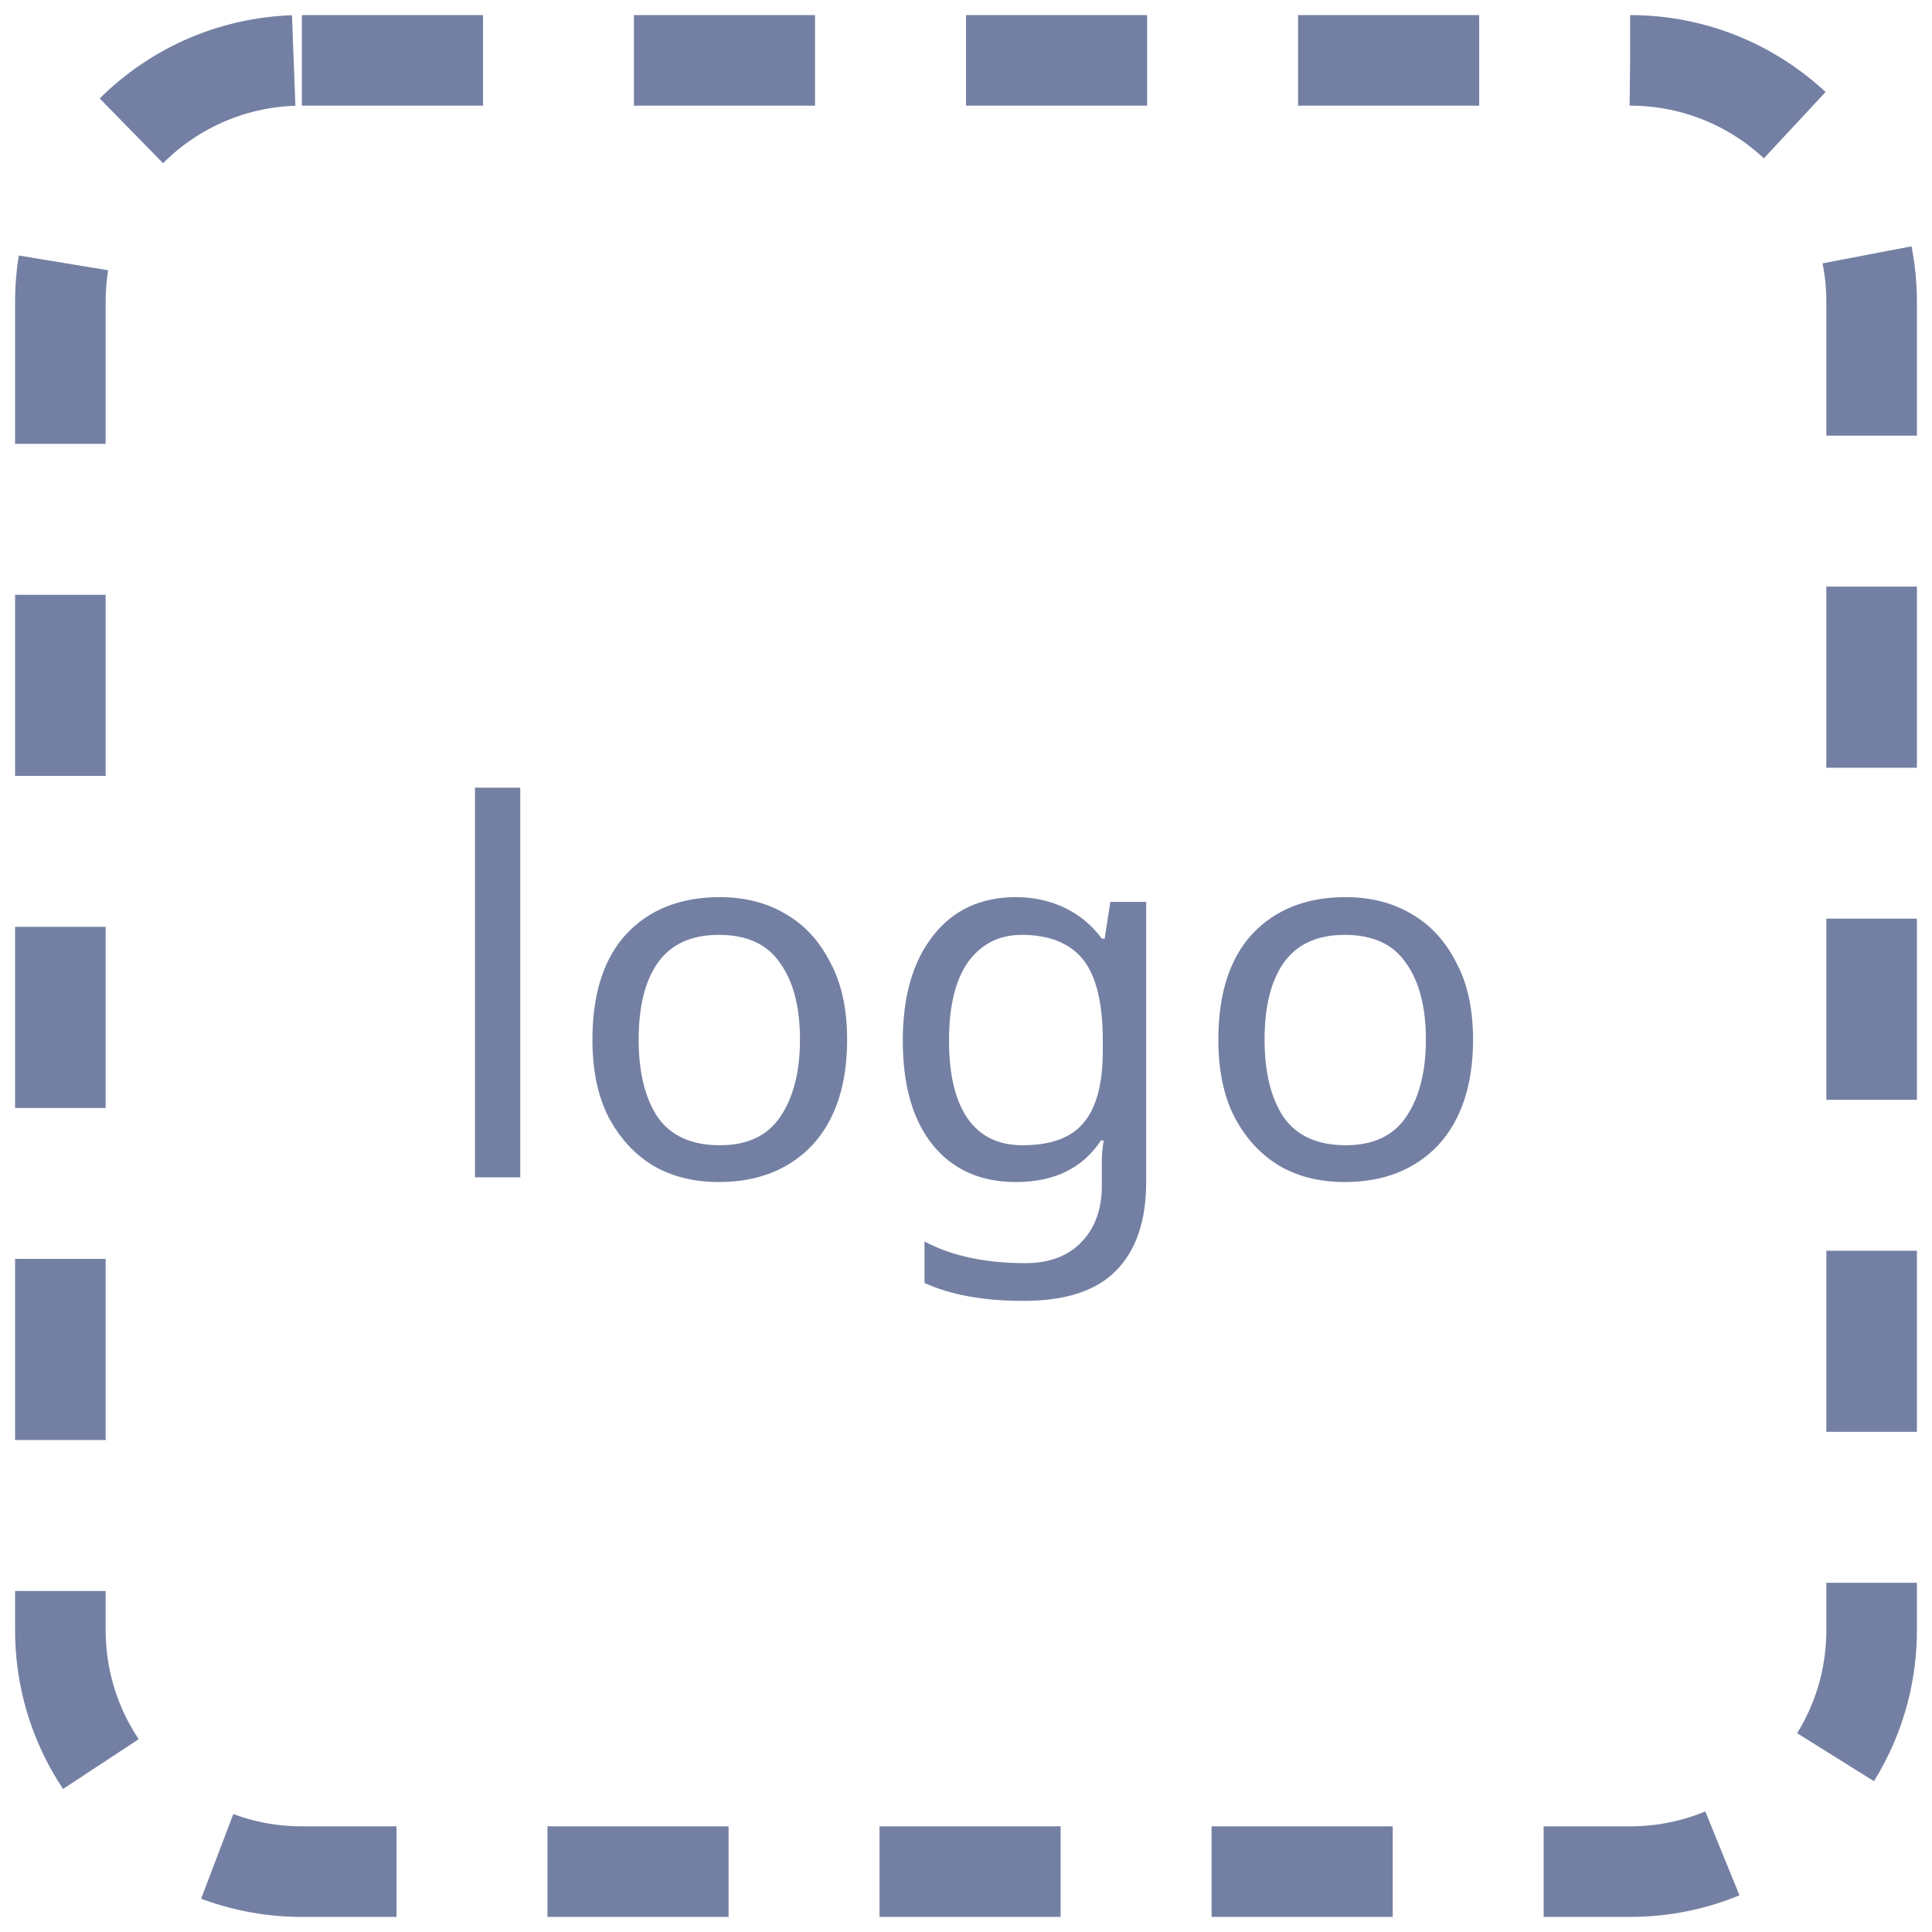
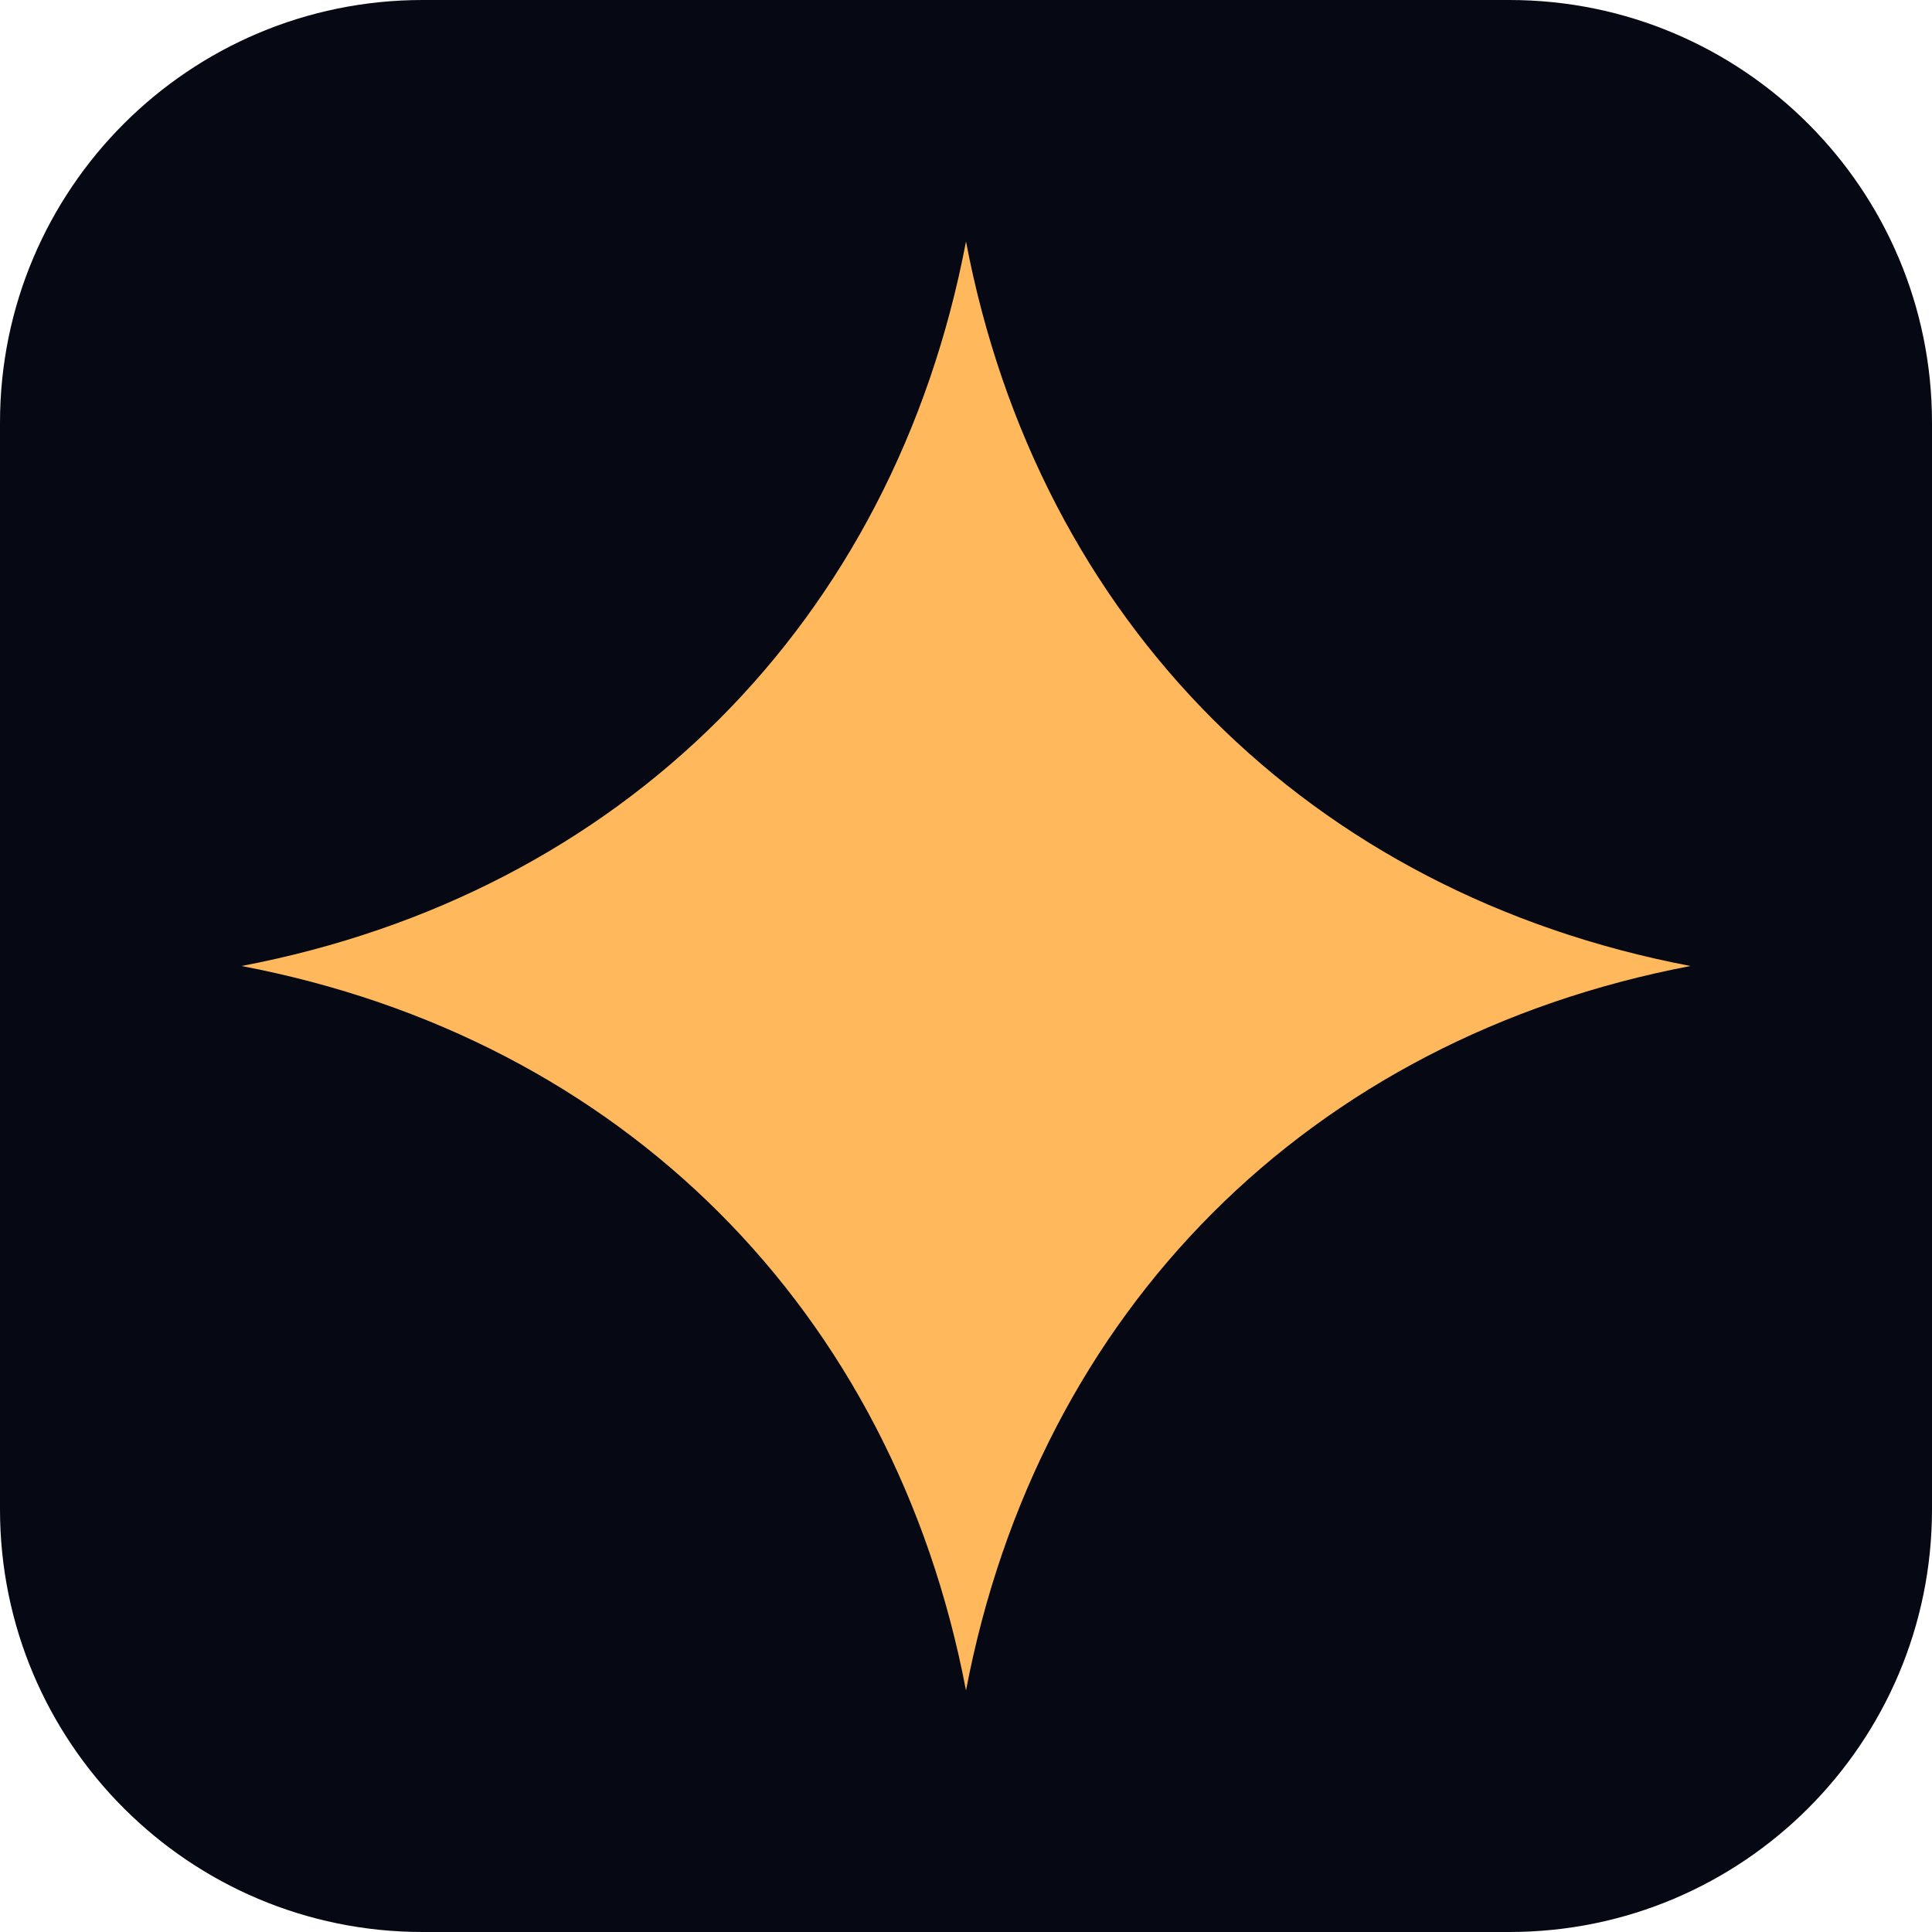
<svg xmlns="http://www.w3.org/2000/svg" viewBox="0 0 32 32">
-   <rect x="1" y="1" width="30" height="30" rx="4" fill="none" stroke="#7480a3" stroke-width="1.5" stroke-dasharray="3 2.5" />
-   <text x="16" y="19.5" text-anchor="middle" font-family="sans-serif" font-size="8.5" fill="#7480a3">logo</text>
+   <rect width="32" height="32" rx="7" fill="#060914" />
+   <path d="M16 4c1.2 6.3 5.7 10.8 12 12-6.3 1.2-10.8 5.7-12 12-1.2-6.3-5.7-10.8-12-12 6.3-1.2 10.8-5.7 12-12z" fill="#ffb85c" />
</svg>
